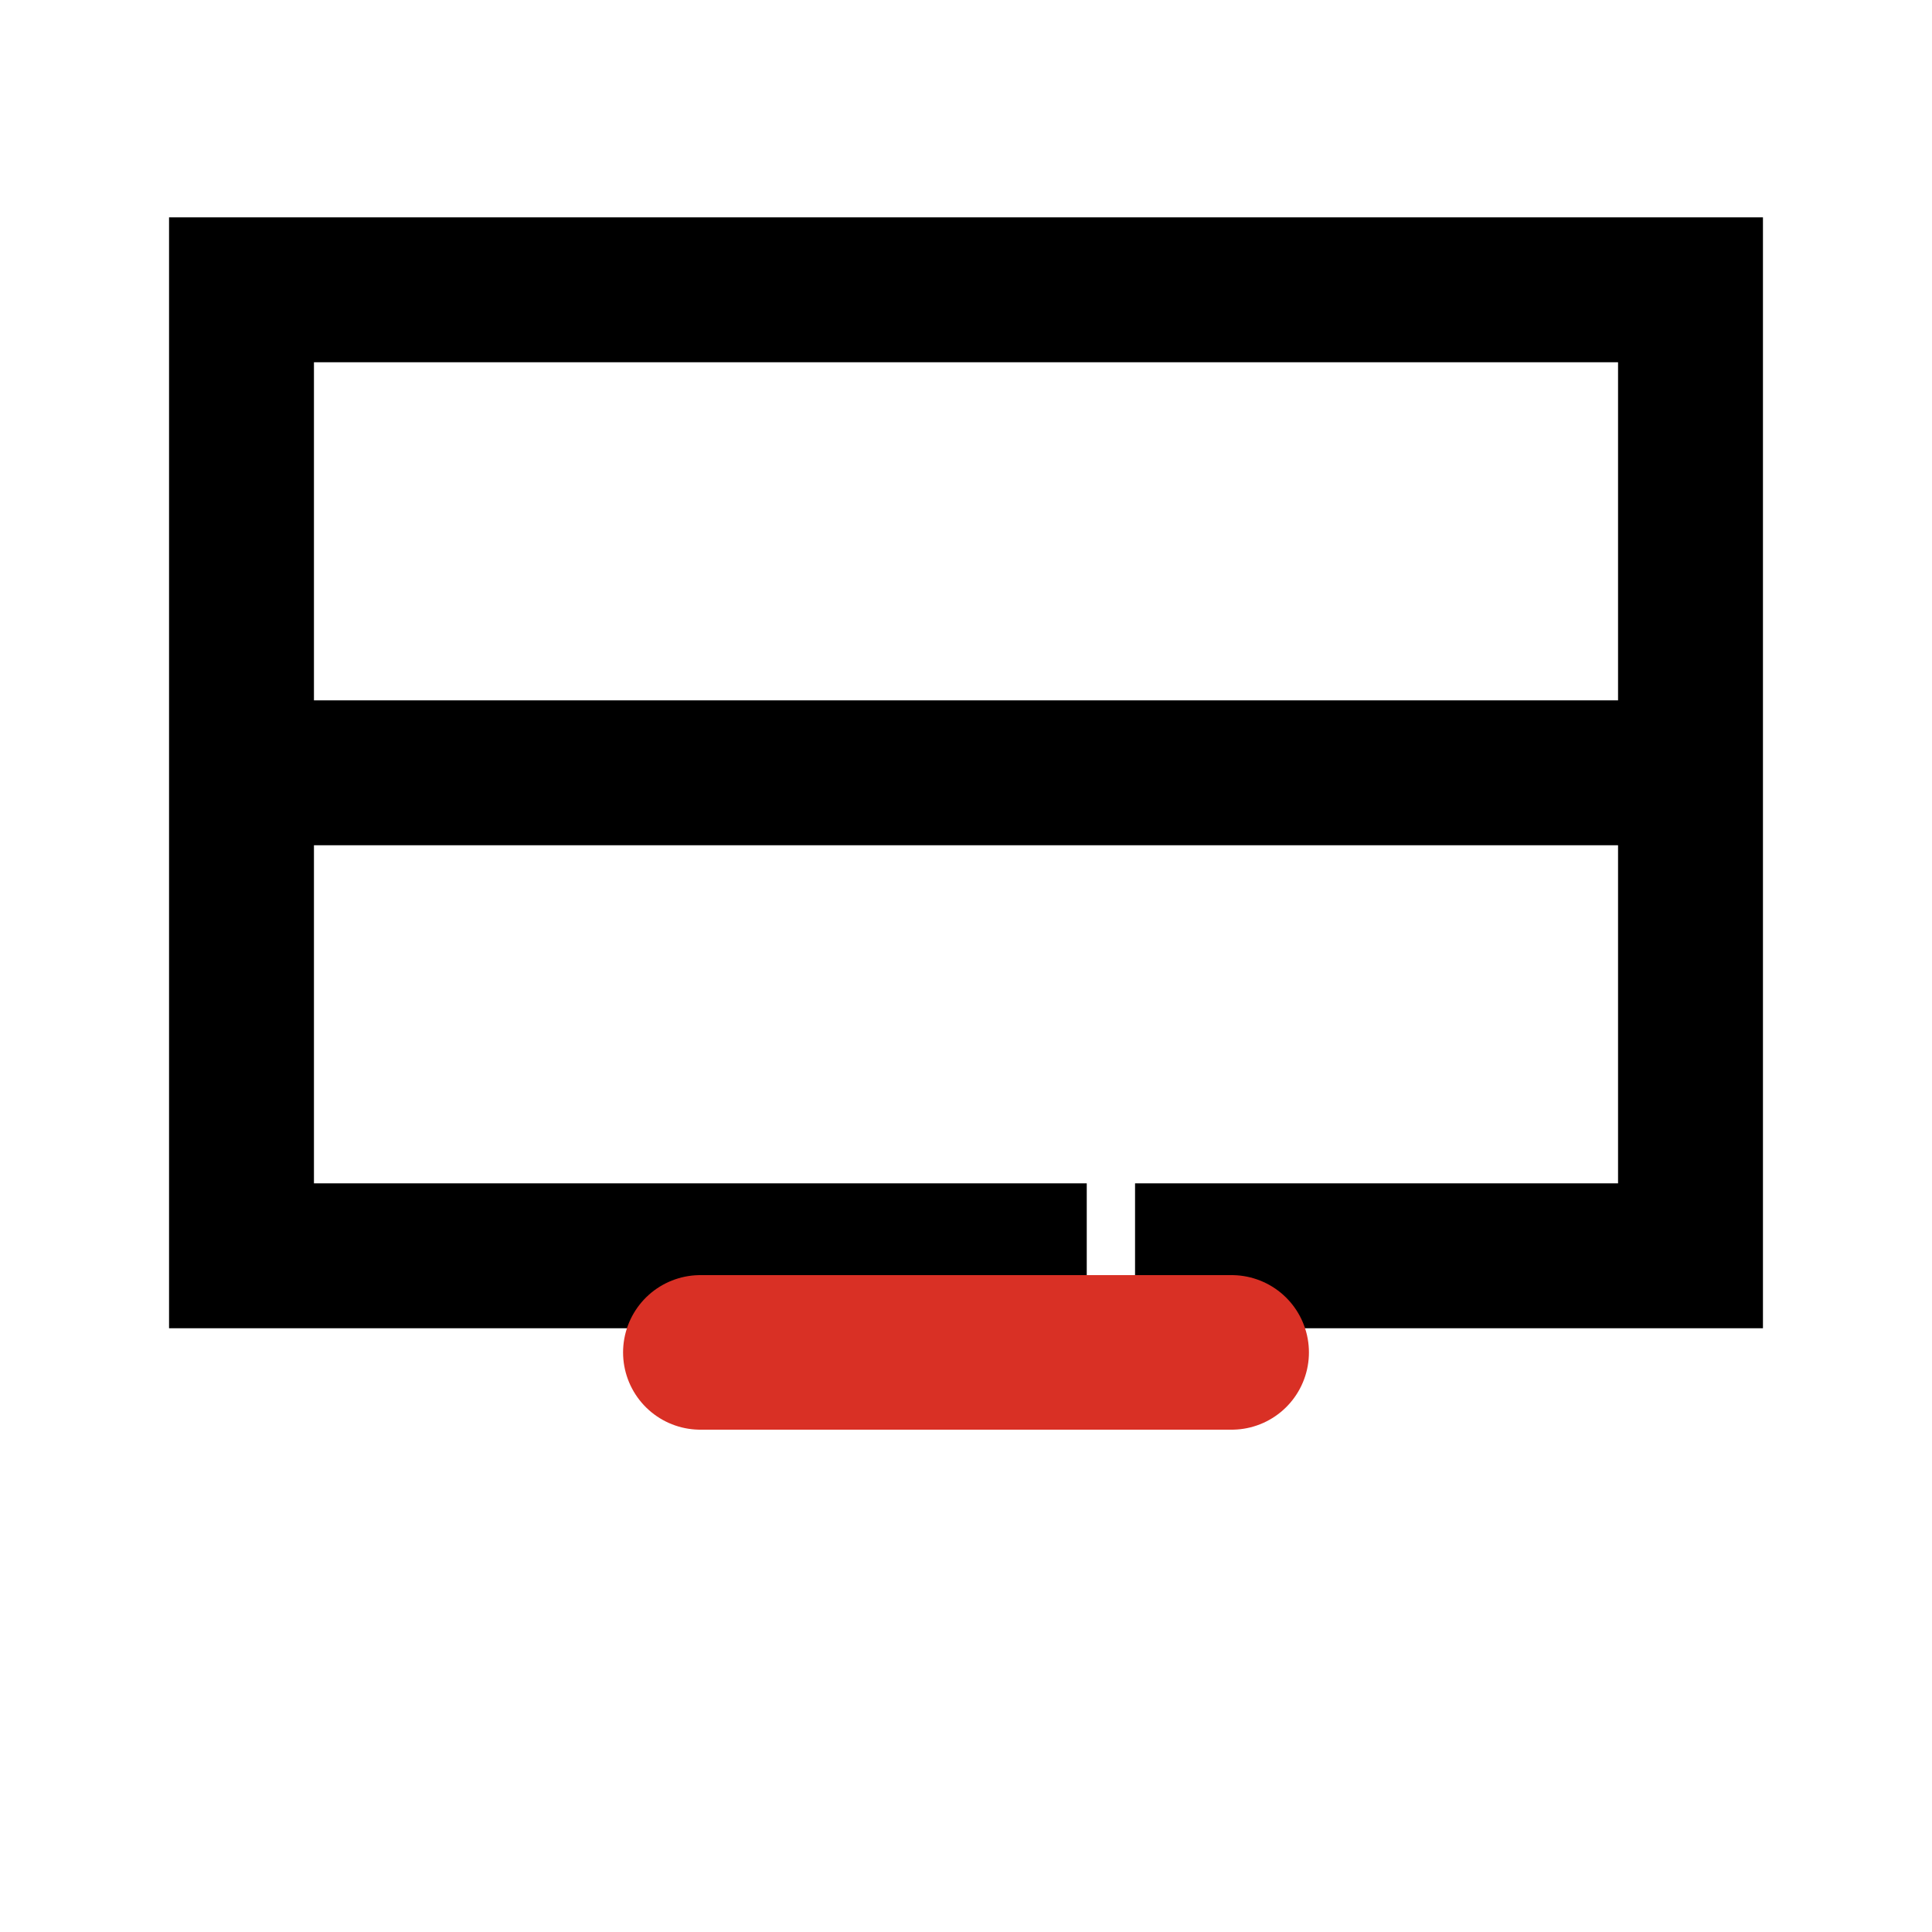
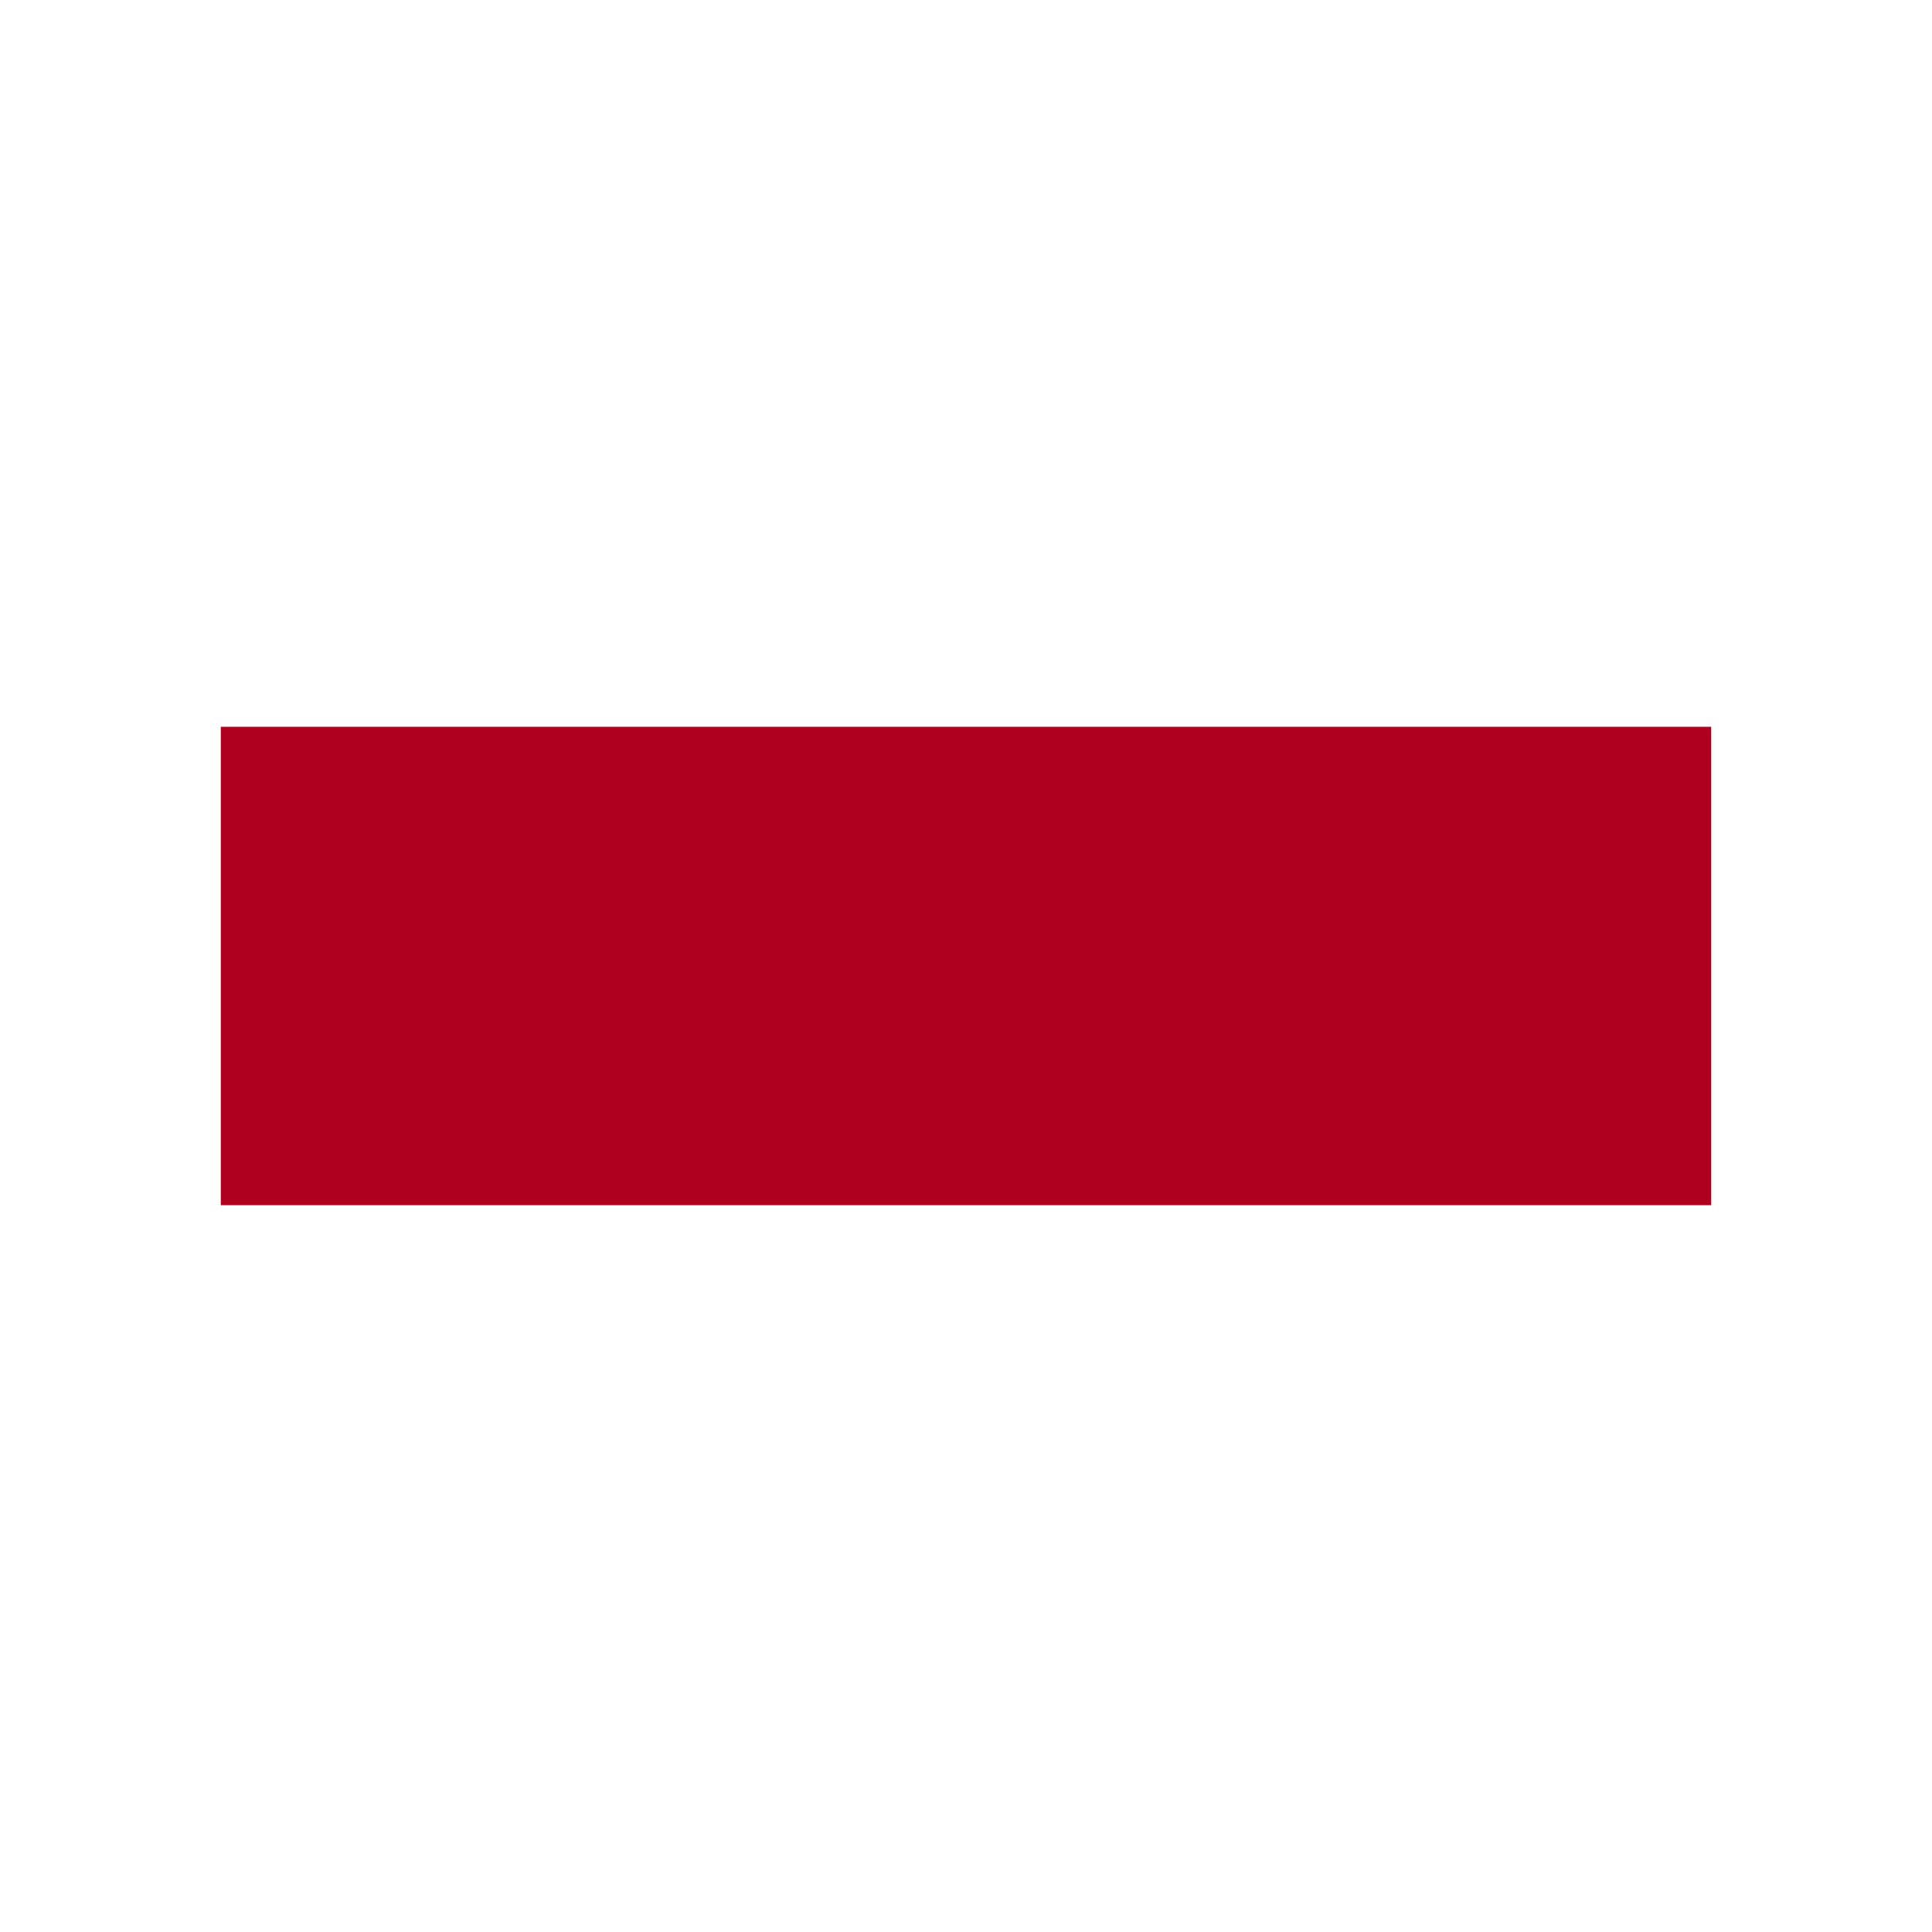
- <svg xmlns="http://www.w3.org/2000/svg" width="24" height="24" viewBox="0 0 40 40" fill="none">
-   <path d="M5 6h30M5 16h30M5 6v20M35 6v20M5 26h16M25 26h10" stroke="#000000" stroke-width="3" stroke-linecap="square" stroke-linejoin="miter" />
-   <path d="M14.5 28h11" stroke="#d93025" stroke-width="3.2" stroke-linecap="round" />
+ <svg xmlns="http://www.w3.org/2000/svg" width="240" height="240" viewBox="0 0 42 42" fill="none">
+   <rect x="6" y="17" width="30" height="8" fill="#b00020" />
+   <path d="M6 17h30v8H6z" stroke="#b00020" stroke-width="2.4" stroke-linejoin="miter" />
</svg>
